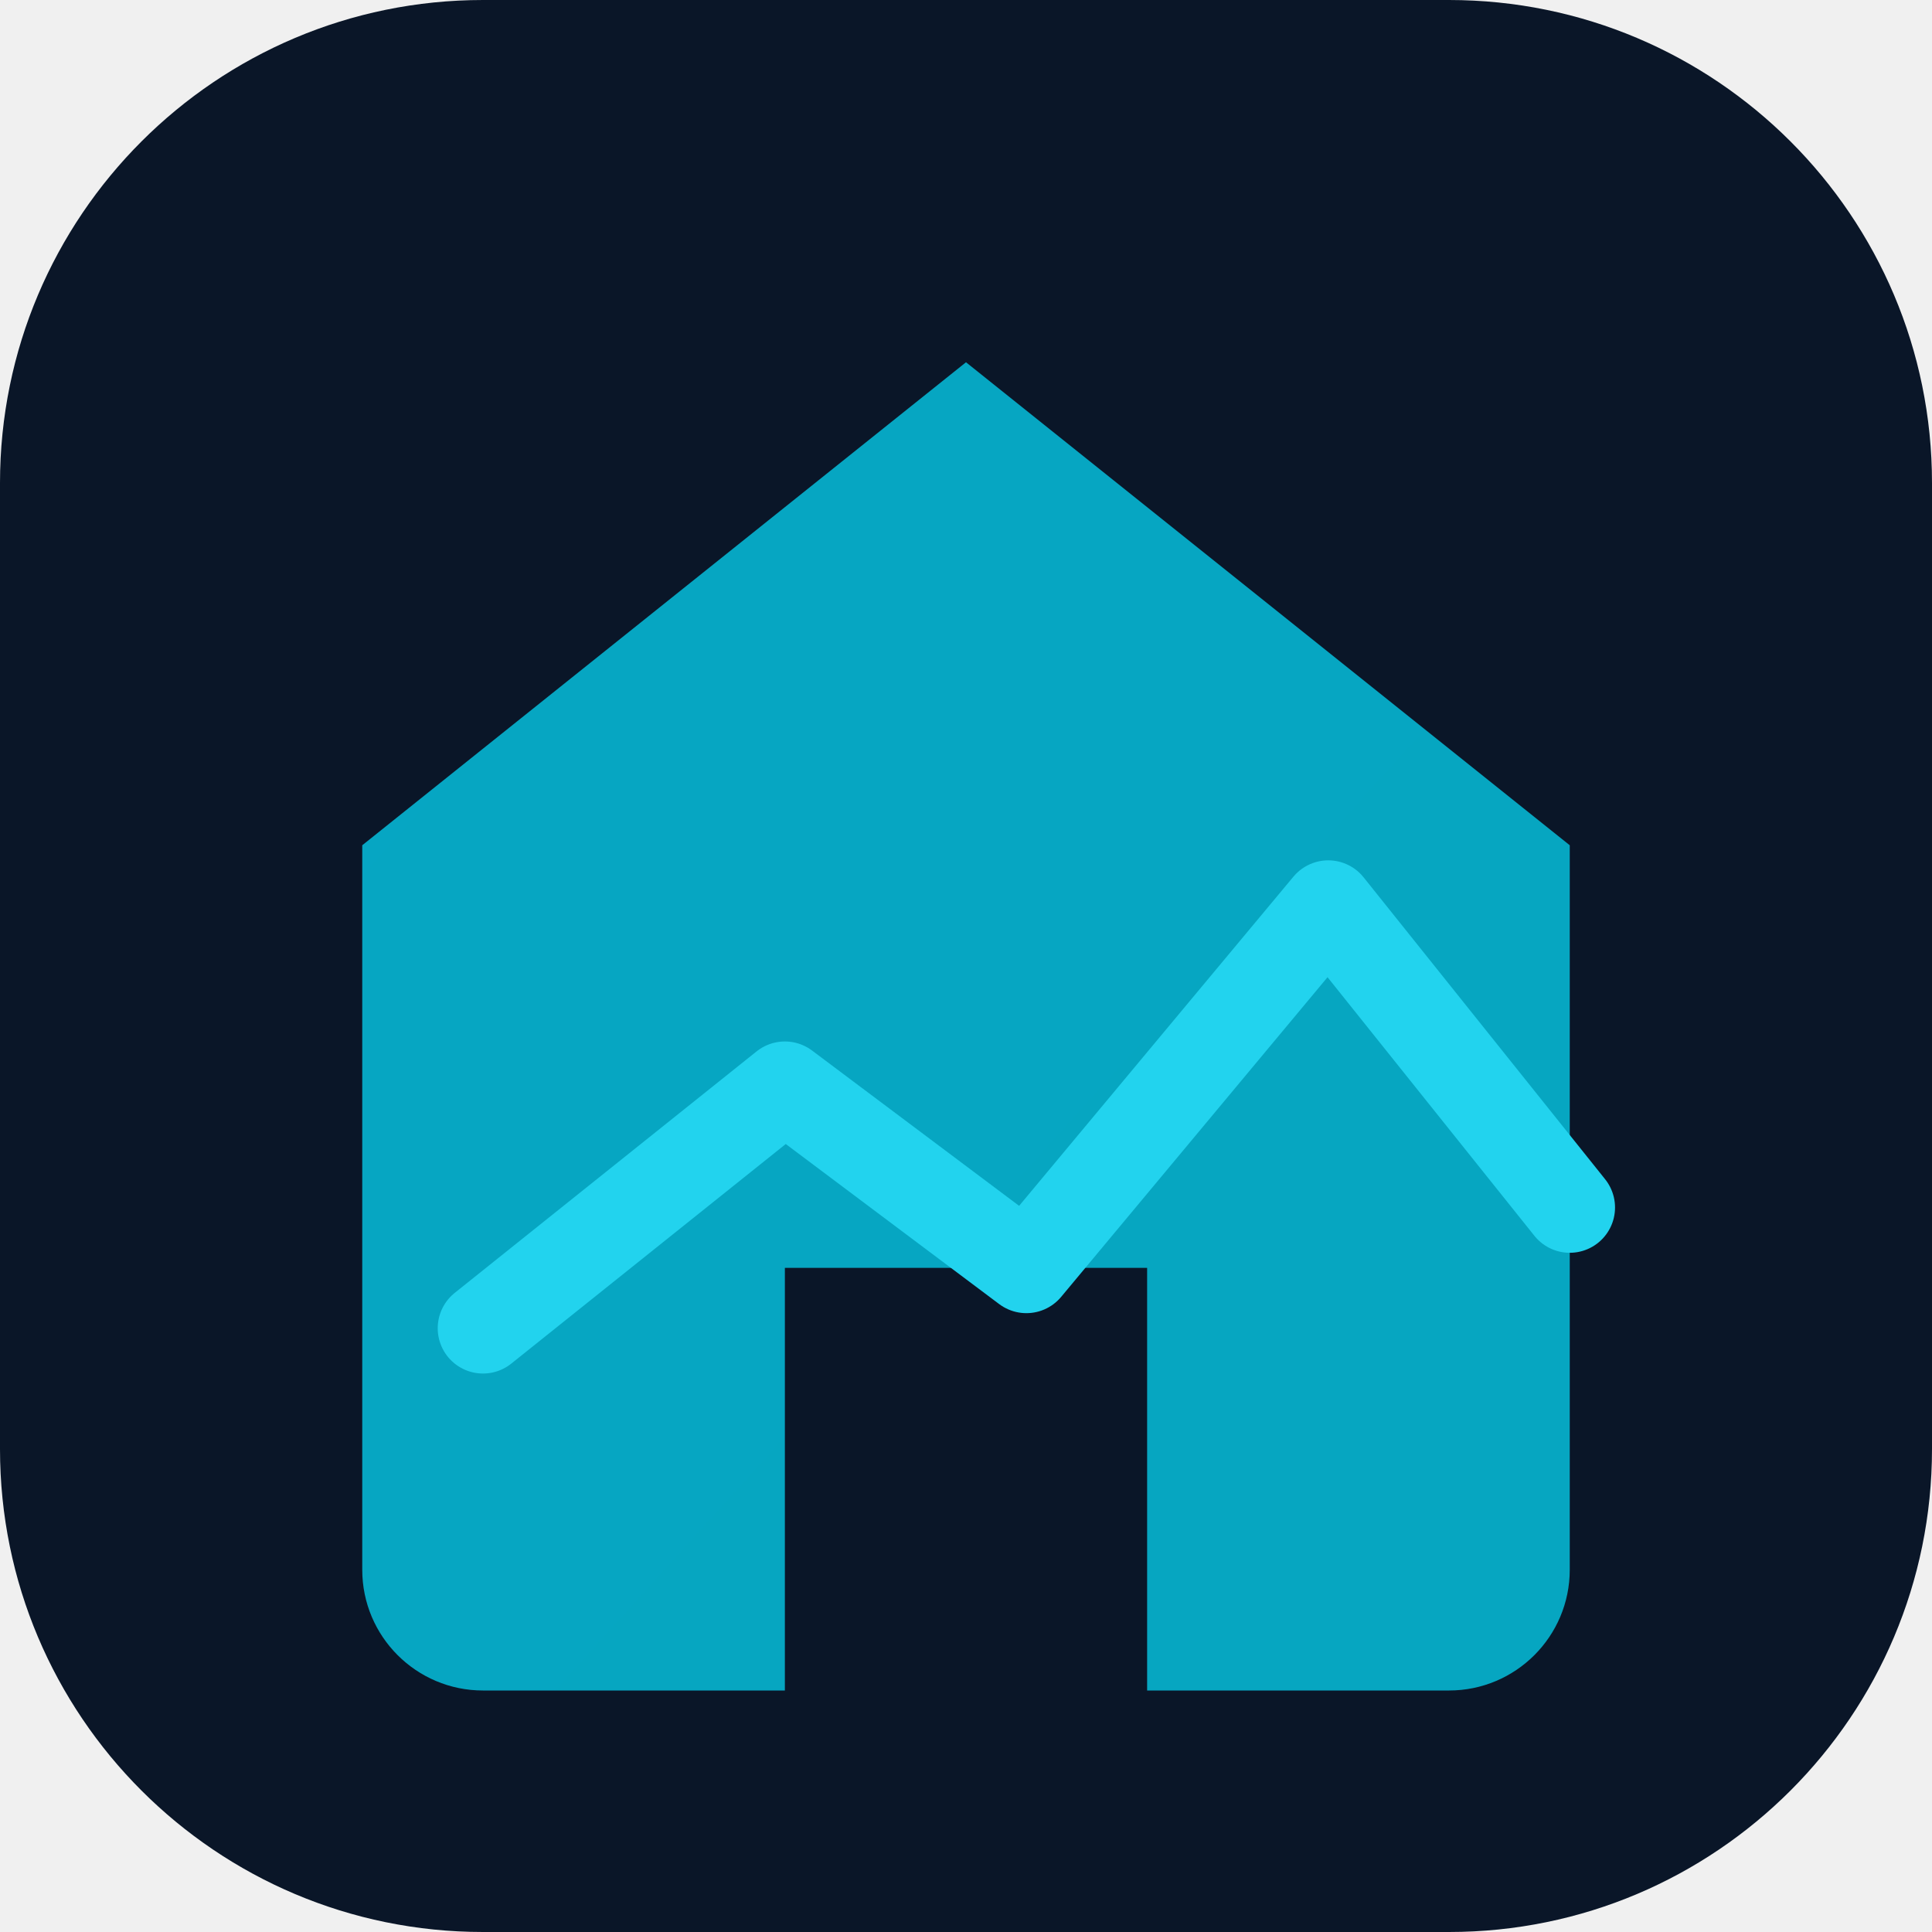
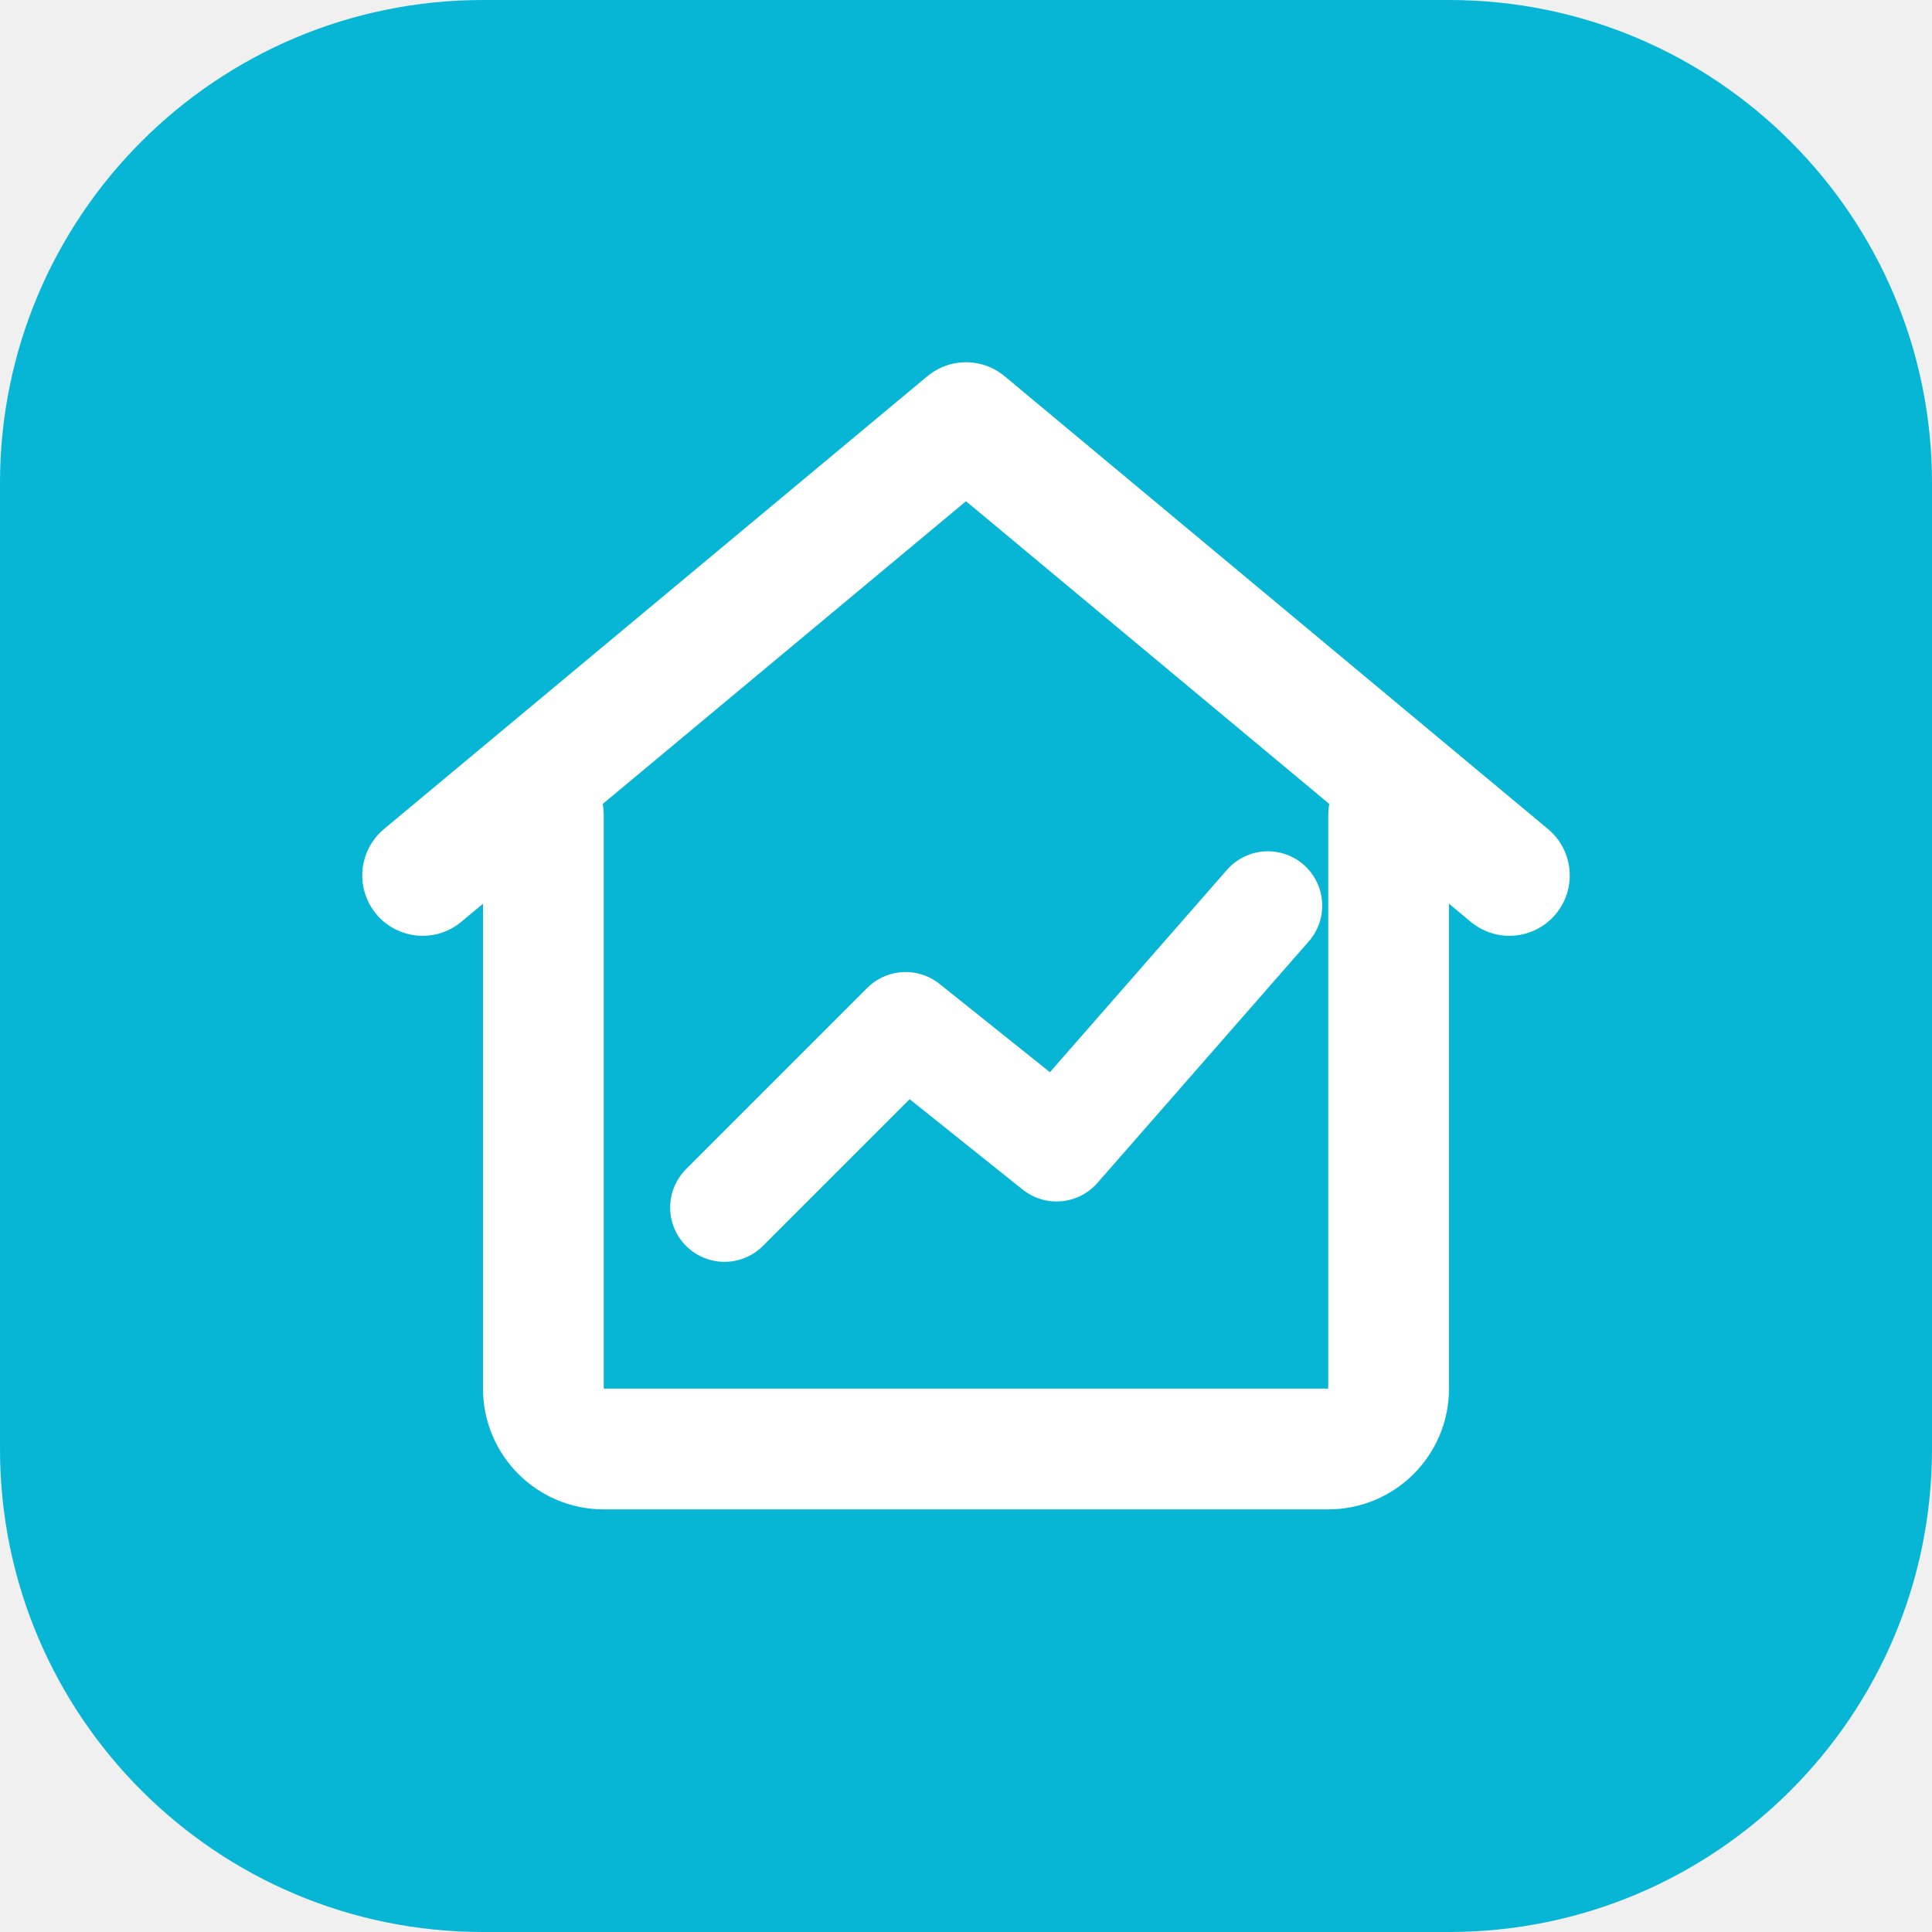
<svg xmlns="http://www.w3.org/2000/svg" viewBox="0 0 32 32" fill="none">
-   <defs>
-     <linearGradient id="g" x1="0" y1="0" x2="32" y2="32">
-       <stop offset="0%" stop-color="#06b6d4" />
-       <stop offset="100%" stop-color="#10b981" />
-     </linearGradient>
-   </defs>
-   <rect width="32" height="32" rx="8" fill="#0a1628" />
-   <path d="M16 6L6 14v12a2 2 0 002 2h5v-7h6v7h5a2 2 0 002-2V14L16 6z" fill="url(#g)" opacity="0.9" />
-   <path d="M8 22l5-4 4 3 5-6 4 5" stroke="#22d3ee" stroke-width="1.5" stroke-linecap="round" stroke-linejoin="round" fill="none" />
+   <rect width="32" height="32" rx="8" fill="#06b6d4" />
+   <g transform="translate(4, 4)">
+     <path d="M3 10.5L12 3l9 7.5" stroke="white" stroke-width="2" stroke-linecap="round" stroke-linejoin="round" />
+     <path d="M5 9.5V19a1 1 0 001 1h12a1 1 0 001-1V9.5" stroke="white" stroke-width="2" stroke-linecap="round" stroke-linejoin="round" />
+     <polyline points="8,16 11,13 13.5,15 17,11" stroke="white" stroke-width="1.8" stroke-linecap="round" stroke-linejoin="round" />
+   </g>
</svg>
